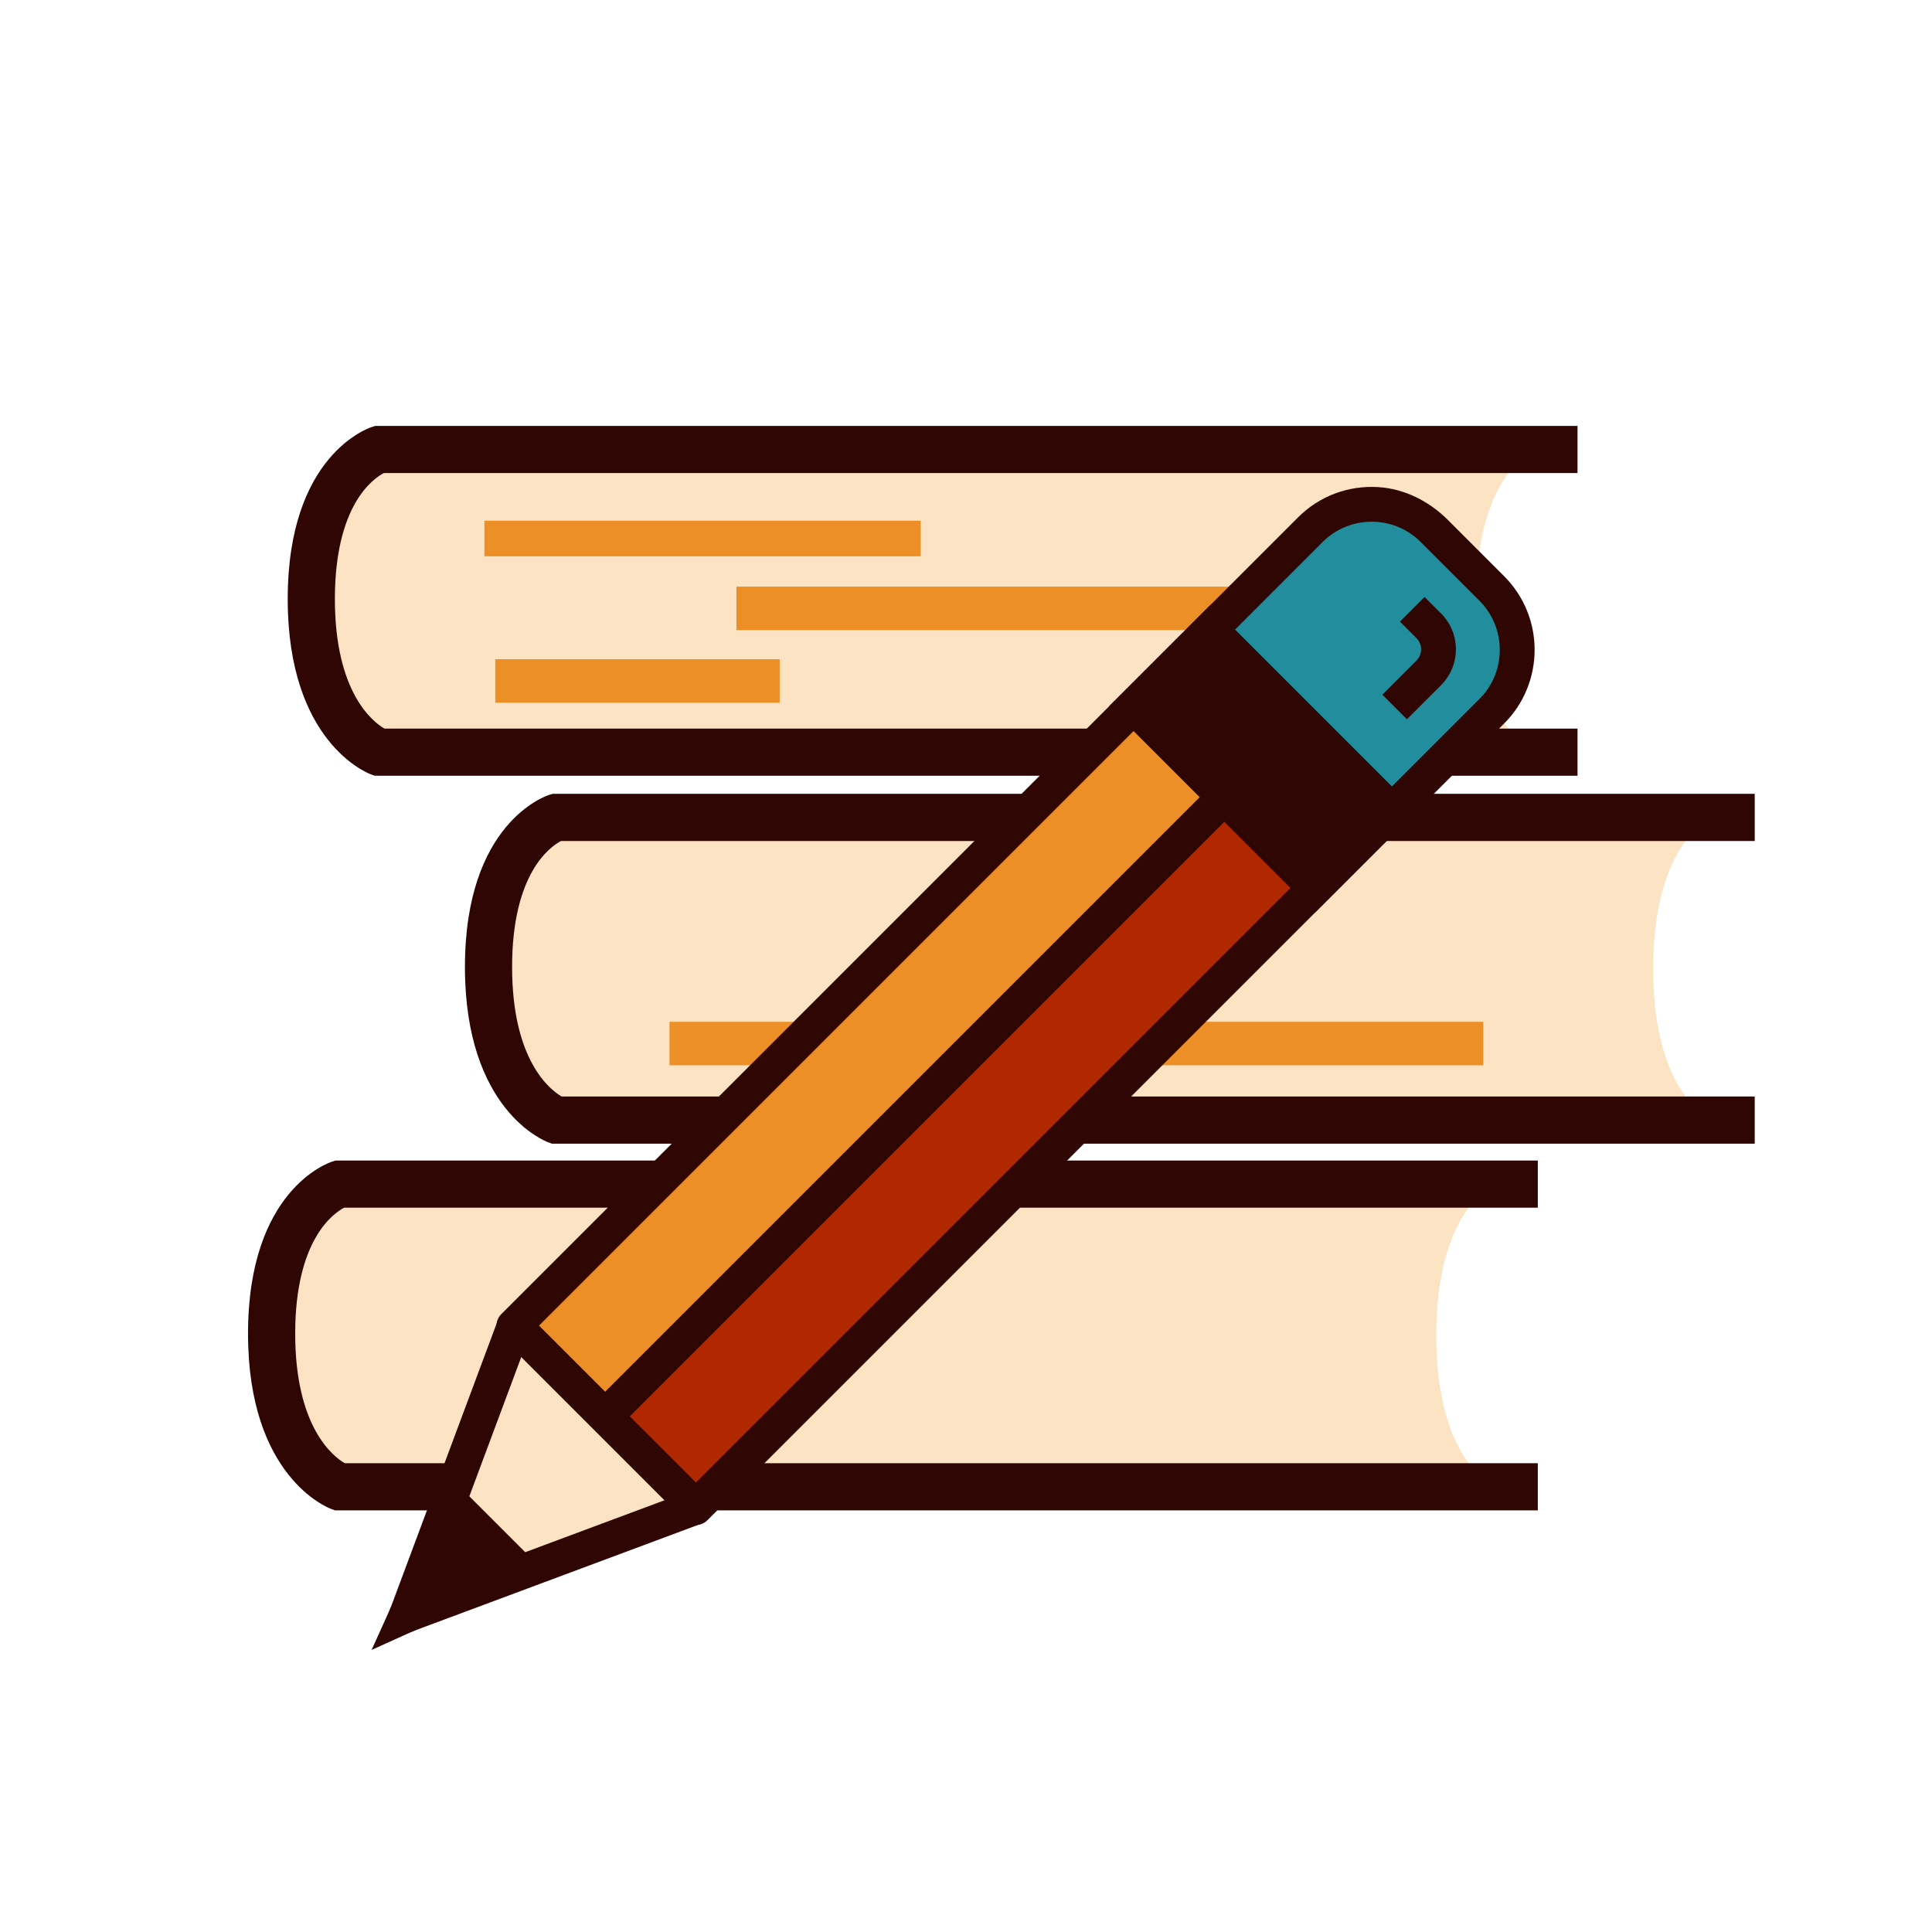
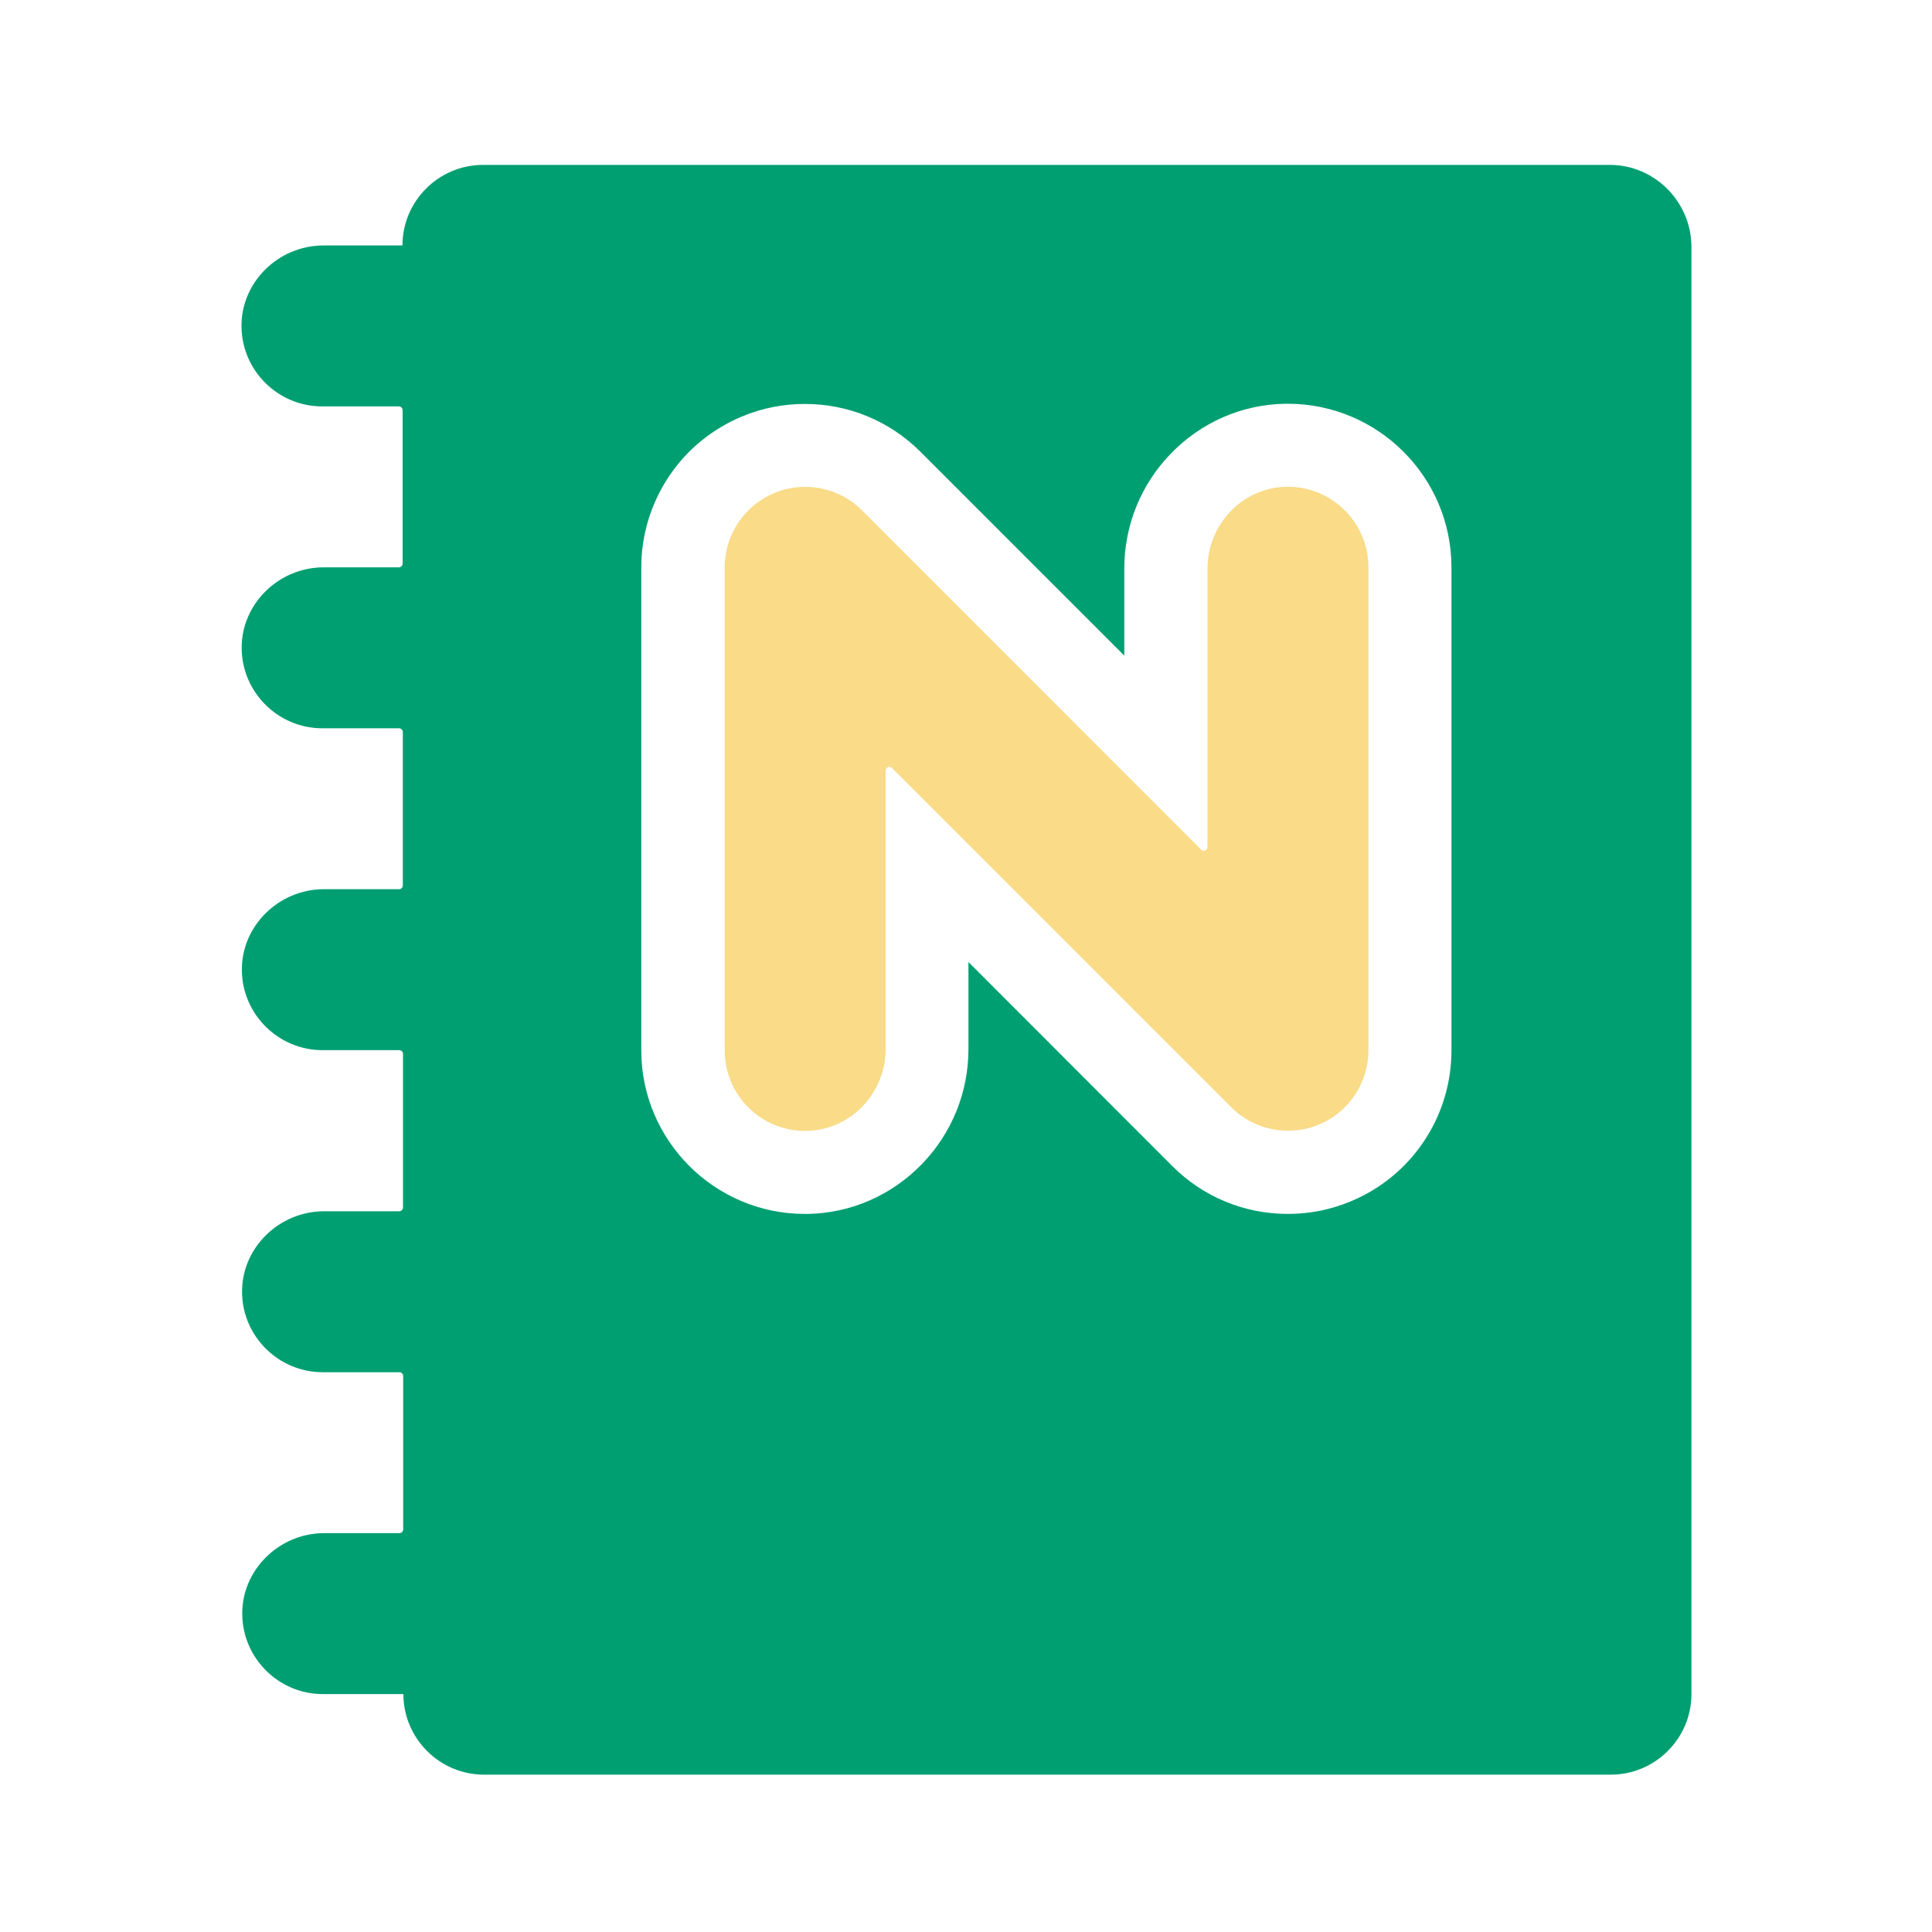
- <svg xmlns="http://www.w3.org/2000/svg" t="1725517952396" class="icon" viewBox="0 0 1024 1024" version="1.1" p-id="27481" width="200" height="200">
-   <path d="M813.09 238.24H200.855s-35.86 11.324-35.86 79.27 35.86 81.157 35.86 81.157H813.09s-30.833-13.212-30.833-80.214 30.833-80.213 30.833-80.213z" fill="#FCE3C3" p-id="27482" />
-   <path d="M836.11 411.167H198.626l-2.092-0.771c-1.798-0.662-44.039-17.096-44.039-92.887 0-76.229 42.775-90.614 44.597-91.189l1.837-0.58H836.11v25H203.434c-5.723 2.987-25.938 17.064-25.938 66.77 0 49.62 20.176 65.117 26.251 68.657H836.11v25z" fill="#300604" p-id="27483" />
-   <path d="M256.75 275.988h231.233v18.873H256.75zM390.334 310.933h344.649v23.043H390.334zM262.52 349.398h150.736v23.043H262.52z" fill="#ED8F27" p-id="27484" />
-   <path d="M907.017 433.246H294.782s-35.86 11.324-35.86 79.27 35.86 81.157 35.86 81.157h612.235s-30.833-13.212-30.833-80.214 30.833-80.213 30.833-80.213z" fill="#FCE3C3" p-id="27485" />
-   <path d="M930.037 606.173H292.553l-2.092-0.771c-1.798-0.662-44.039-17.096-44.039-92.887 0-76.229 42.775-90.614 44.597-91.189l1.837-0.58h637.182v25H297.36c-5.723 2.987-25.938 17.064-25.938 66.77 0 49.62 20.176 65.117 26.251 68.657h632.364v25z" fill="#300604" p-id="27486" />
-   <path d="M354.857 541.566h431.325v23.043H354.857z" fill="#ED8F27" p-id="27487" />
-   <path d="M792.055 627.604H179.82s-35.86 11.324-35.86 79.27 35.86 81.157 35.86 81.157h612.235s-30.833-13.212-30.833-80.214 30.833-80.213 30.833-80.213z" fill="#FCE3C3" p-id="27488" />
-   <path d="M815.075 800.531H177.59l-2.092-0.771c-1.799-0.663-44.038-17.097-44.038-92.887 0-76.229 42.774-90.614 44.595-91.189l1.838-0.58h637.183v25H182.397c-5.723 2.987-25.938 17.064-25.938 66.77 0 49.619 20.175 65.117 26.25 68.657h632.365v25z" fill="#300604" p-id="27489" />
-   <path d="M265.709 708.718l-50.263 147.29 153.236-57.634z" fill="#FCE3C3" p-id="27490" />
-   <path d="M314.22 744.184l54.462 54.19L697.02 470.635l-51.623-47.93z" fill="#B12800" p-id="27491" />
-   <path d="M268.266 699.017l54.461 54.19 328.339-327.739-51.623-47.93z" fill="#ED8F27" p-id="27492" />
-   <path d="M645.397 329.934l58.74-57.215 41.085-3.024 52.717 53.485 3.061 42-66.183 67.658z" fill="#228E9D" p-id="27493" />
-   <path d="M362.732 805.746l-97.023-97.028a8.645 8.645 0 0 1 0-12.226l422.24-422.237c11.268-11.271 26.55-17.075 42.624-16.073 13.979 0.871 26.973 7.542 36.878 17.445l29.748 29.746c21.576 21.574 21.578 56.555 0.002 78.131L374.957 805.746a8.644 8.644 0 0 1-12.225 0z m-77.039-103.141l83.152 83.158 415.308-415.308c14.343-14.341 14.34-37.686-0.003-52.032l-31.123-31.12c-6.948-6.951-16.187-10.778-26.013-10.778s-19.065 3.827-26.016 10.778L285.693 702.605z" fill="#300604" p-id="27494" />
-   <path d="M697.02 470.642l-96.201-96.201 40.744-40.745 96.201 96.201z" fill="#300604" p-id="27495" />
-   <path d="M697.02 483.681L587.766 374.432l53.798-53.793 109.249 109.249-53.793 53.793z m-83.151-109.249l83.152 83.152 27.695-27.695-83.152-83.152-27.695 27.695z" fill="#300604" p-id="27496" />
-   <path d="M745.703 381.239l-13.049-13.049 18.11-18.107c3.265-3.268 3.265-8.585-0.003-11.853l-8.768-8.771 13.049-13.049 8.771 8.771c10.459 10.465 10.459 27.485 0.003 37.951l-18.113 18.107zM638.998 419.4l13.05 13.048L327.27 757.224l-13.049-13.049z" fill="#300604" p-id="27497" />
-   <path d="M199.742 871.713L264 699.379l17.289 6.452-50.139 134.475 134.471-50.14 6.447 17.29z" fill="#300604" p-id="27498" />
-   <path d="M215.446 856.008l57.278-25.908-31.37-31.371z" fill="#300604" p-id="27499" />
-   <path d="M196.954 874.501l41.489-91.736 50.242 50.241-91.731 41.495z m47.311-59.812l-10.328 22.829 22.829-10.327-12.501-12.502z" fill="#300604" p-id="27500" />
+ <svg xmlns="http://www.w3.org/2000/svg" t="1726291690248" class="icon" viewBox="0 0 1024 1024" version="1.1" p-id="11989" width="200" height="200">
+   <path d="M725.3 556.7c0 17.2-10.4 32.8-26.3 39.4-5.3 2.2-10.8 3.2-16.3 3.2-11.1 0-22-4.3-30.2-12.5L472.8 407.1c-1.3-1.3-3.4-0.4-3.4 1.4V556c0 23.4-18.5 43-41.9 43.4-23.9 0.4-43.4-18.8-43.4-42.7v-256c0-17.2 10.4-32.8 26.3-39.4 16-6.6 34.3-3 46.5 9.2l179.7 179.8c1.3 1.3 3.4 0.4 3.4-1.4V301.4c0-23.4 18.5-43 41.9-43.4 23.9-0.4 43.4 18.9 43.4 42.7v256z" fill="#F9DB88" p-id="11990" />
+   <path d="M853.3 87.4H256c-23.5 0-42.7 19.2-42.7 42.7h-41.9c-23.8 0-43.8 19.5-43.4 43.2 0.3 23.2 19.4 42.1 42.7 42.1h40.7c1.1 0 2 0.9 2 2v81.3c0 1.1-0.9 2-2 2h-39.9c-23.8 0-43.8 19.5-43.4 43.2 0.3 23.2 19.4 42.1 42.7 42.1h40.7c1.1 0 2 0.9 2 2v81.3c0 1.1-0.9 2-2 2h-39.9c-23.8 0-43.8 19.5-43.4 43.2 0.3 23.2 19.4 42.1 42.7 42.1h40.7c1.1 0 2 0.9 2 2V640c0 1.1-0.9 2-2 2h-39.9c-23.8 0-43.8 19.5-43.4 43.2 0.3 23.2 19.4 42.1 42.7 42.1h40.7c1.1 0 2 0.9 2 2v81.3c0 1.1-0.9 2-2 2h-39.9c-23.8 0-43.8 19.5-43.4 43.2 0.3 23.2 19.4 42.1 42.7 42.1h42.7c0 23.5 19.2 42.7 42.7 42.7h597.3c23.5 0 42.7-19.2 42.7-42.7V130c-0.5-23.4-19.7-42.6-43.2-42.6z m-98.6 517.5c-9.5 14.3-23 25.3-38.9 31.9-10.6 4.4-21.7 6.6-33.2 6.6-23.1 0-44.9-9-61.3-25.4l-108-108.1V556c0 22.8-8.7 44.4-24.5 60.8-16.1 16.7-37.7 26.2-60.7 26.6h-1.5c-47.8 0-86.7-38.9-86.7-86.7v-256c0-17.2 5.1-33.8 14.6-48.1 9.5-14.3 23-25.3 38.9-31.9 10.6-4.4 21.7-6.6 33.2-6.6 23.1 0 44.9 9 61.3 25.4l108 108v-46.1c0-22.8 8.7-44.4 24.5-60.8 16.1-16.7 37.7-26.2 60.7-26.6h1.5c47.8 0 86.7 38.9 86.7 86.7v256c0 17.2-5 33.9-14.6 48.2z" fill="#009F72" p-id="11991" />
</svg>
